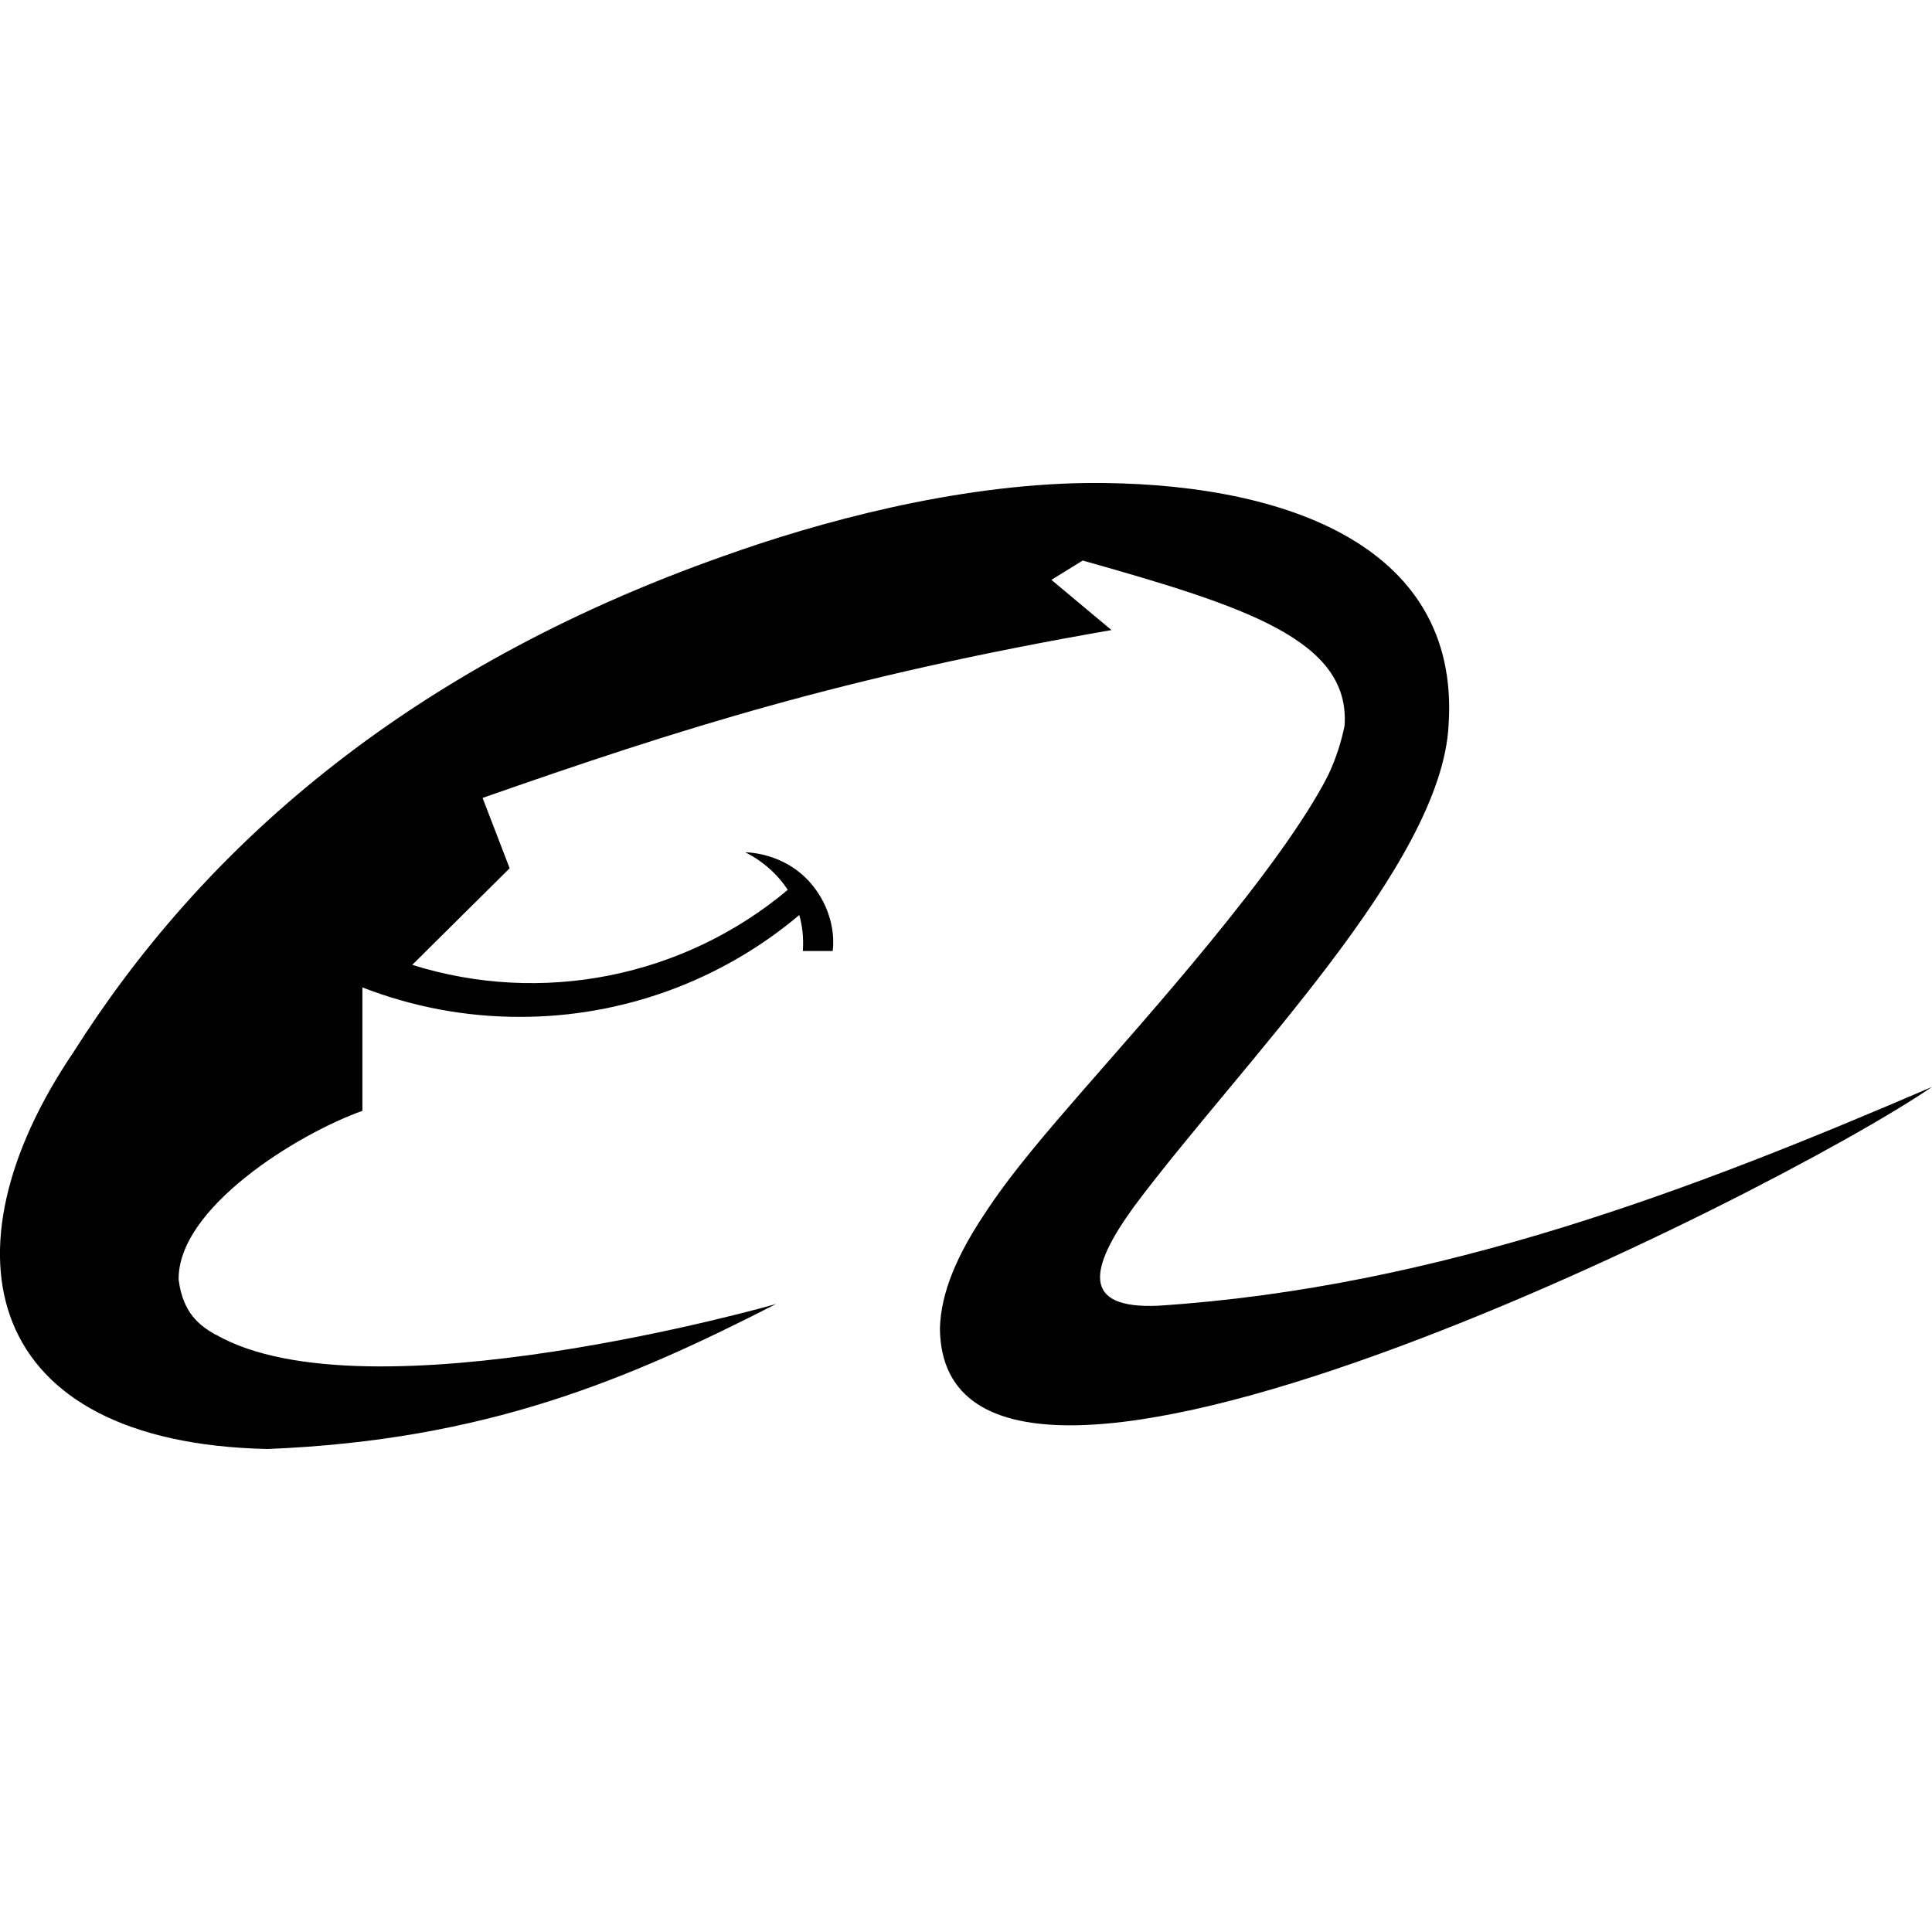
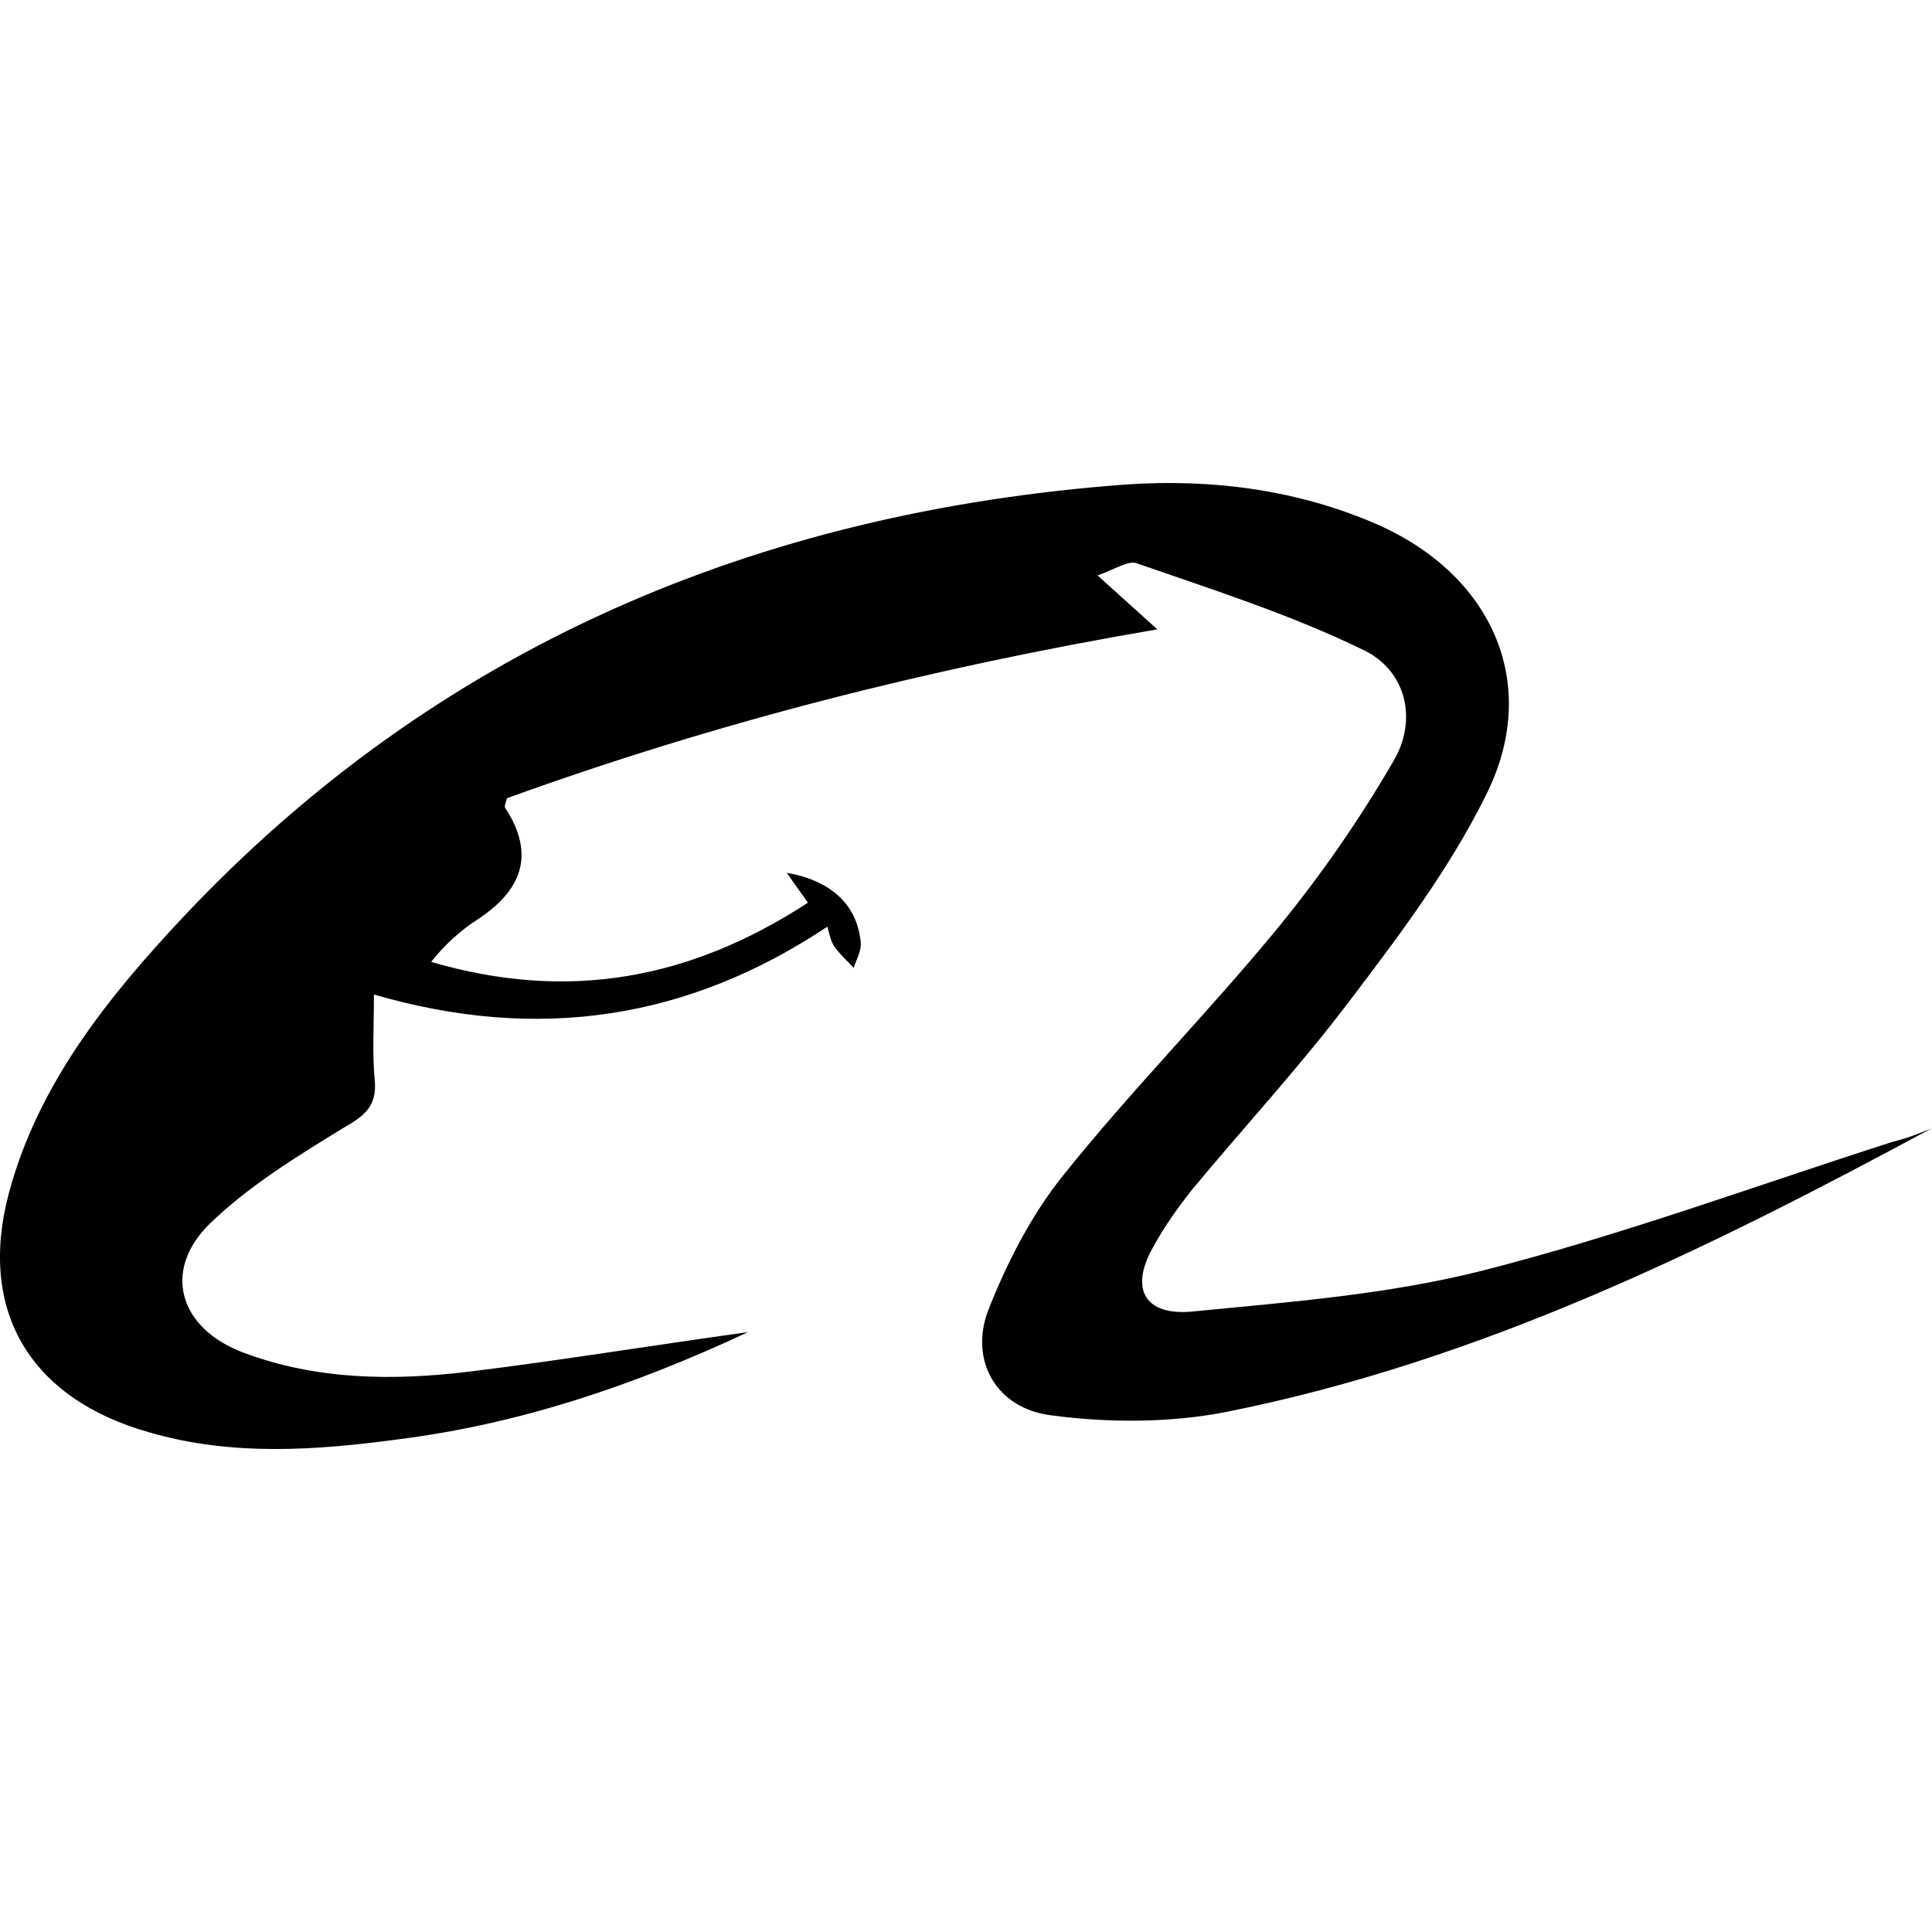
- <svg xmlns="http://www.w3.org/2000/svg" viewBox="0 0 24 24" fill="currentColor">
-   <path d="M14.391 16.22c-.963.044-.865-.459-.302-1.234 1.32-1.768 3.82-4.236 3.906-5.982.151-2.283-2.143-3.026-4.501-3.004-1.645.022-3.344.492-4.501.906C5 8.315 2.489 10.576.909 13.076-.768 15.554-.216 17.923 3.322 18c2.716-.109 4.48-.862 6.32-1.802.01 0-5.086 1.453-6.958.383l-.008-.002c-.193-.11-.404-.264-.457-.683-.012-.885 1.46-1.802 2.283-2.097v-1.533a5.374 5.374 0 0 0 1.955.366 5.378 5.378 0 0 0 3.472-1.265c.037.13.056.278.044.447h.371c.048-.394-.172-.706-.172-.706-.333-.529-.915-.52-.915-.52s.315.137.529.466a4.953 4.953 0 0 1-4.665.932l1.21-1.2-.336-.874c2.435-.852 4.48-1.507 7.812-2.085l-.746-.624.389-.24c2.01.568 3.325.985 3.253 2.051a2.672 2.672 0 0 1-.202.611c-.584 1.158-2.326 3.09-3.029 3.898-.465.535-.92 1.06-1.245 1.562-.335.503-.54.971-.551 1.42.043 3.504 10.334-1.64 12.324-3.003-2.943 1.266-6.113 2.489-9.609 2.718Z" />
+ <svg xmlns="http://www.w3.org/2000/svg" fill="currentColor" role="img" viewBox="0 0 24 24">
+   <path d="M24 14.014c-2.8 1.512-5.62 2.896-8.759 3.524-.7.139-1.476.139-2.187.043-.678-.085-1.017-.682-.776-1.31.23-.585.536-1.181.93-1.671.852-1.065 1.814-2.034 2.678-3.088a15.75 15.75 0 001.422-2.054c.306-.511.164-1.129-.372-1.384-.897-.437-1.859-.745-2.81-1.075-.11-.043-.274.074-.492.149.273.244.47.425.743.67-2.821.48-5.49 1.16-8.08 2.098-.012.053-.033.095-.023.117.383.585.208 1.032-.35 1.394a2.365 2.365 0 00-.568.522c1.706.5 3.226.213 4.68-.735-.087-.127-.175-.244-.262-.372.546.096.874.394.918.862.011.107-.054.213-.087.32-.077-.086-.175-.17-.24-.267-.045-.064-.056-.138-.088-.245-1.728 1.15-3.587 1.438-5.632.842 0 .404-.022.745.011 1.075.022.287-.098.415-.36.564-.591.362-1.204.735-1.696 1.214-.59.585-.371 1.299.427 1.597.907.34 1.859.35 2.81.234 1.126-.139 2.23-.32 3.456-.49-1.433.67-2.844 1.14-4.33 1.33-1.04.14-2.078.214-3.106-.084-1.476-.415-2.133-1.501-1.75-2.96.361-1.363 1.236-2.449 2.176-3.45 3.139-3.332 7.108-5.024 11.7-5.365 1.072-.074 2.155.064 3.16.511 1.411.639 2.002 1.99 1.313 3.354-.448.905-1.072 1.735-1.695 2.555-.612.809-1.301 1.554-1.946 2.331-.186.234-.361.48-.503.745-.274.5-.088.83.492.778 1.213-.118 2.45-.213 3.62-.511 1.716-.437 3.389-1.054 5.084-1.597.175-.043.339-.107.492-.17z" />
</svg>
